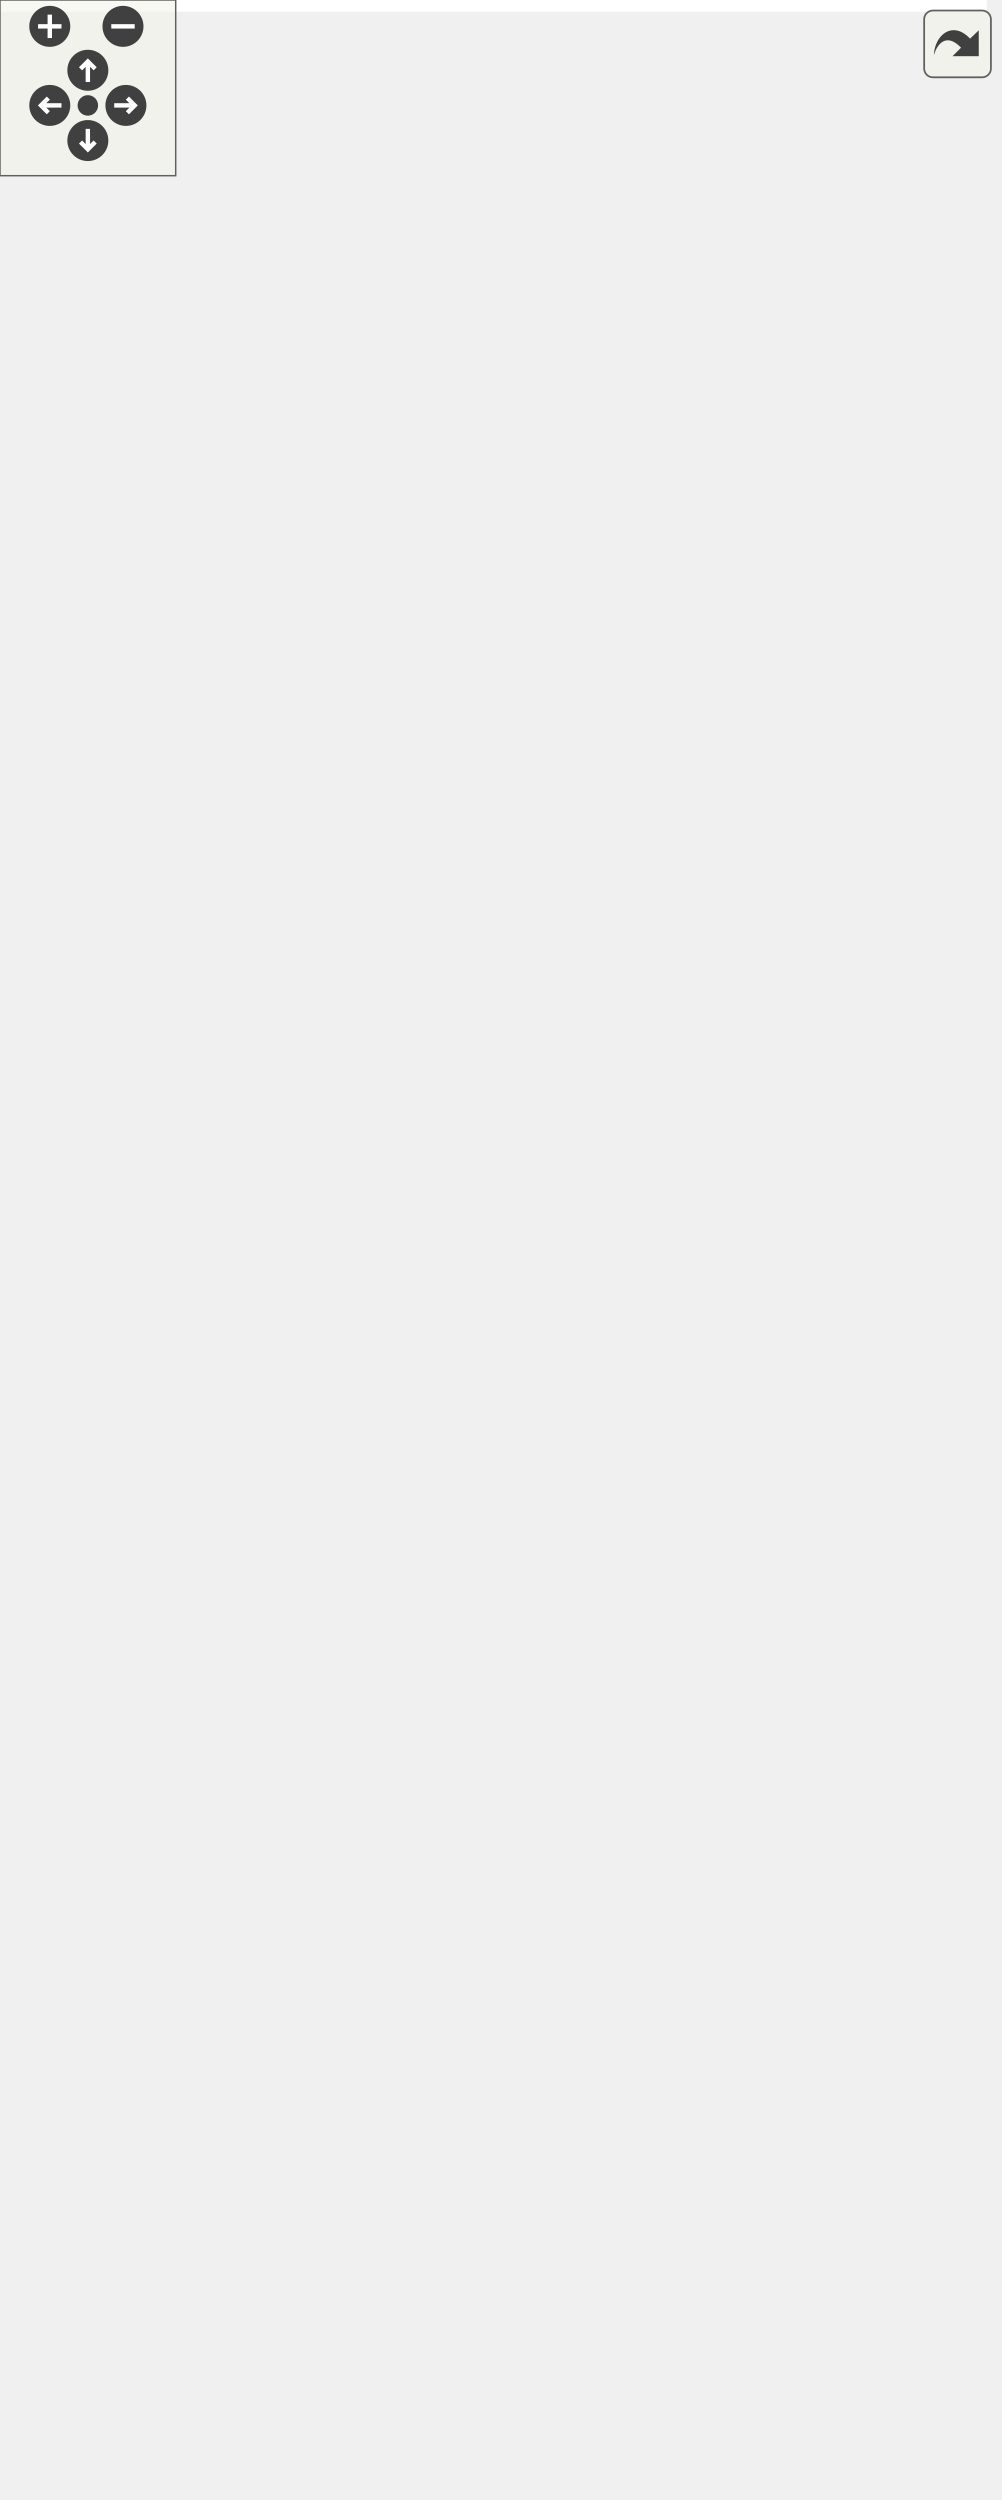
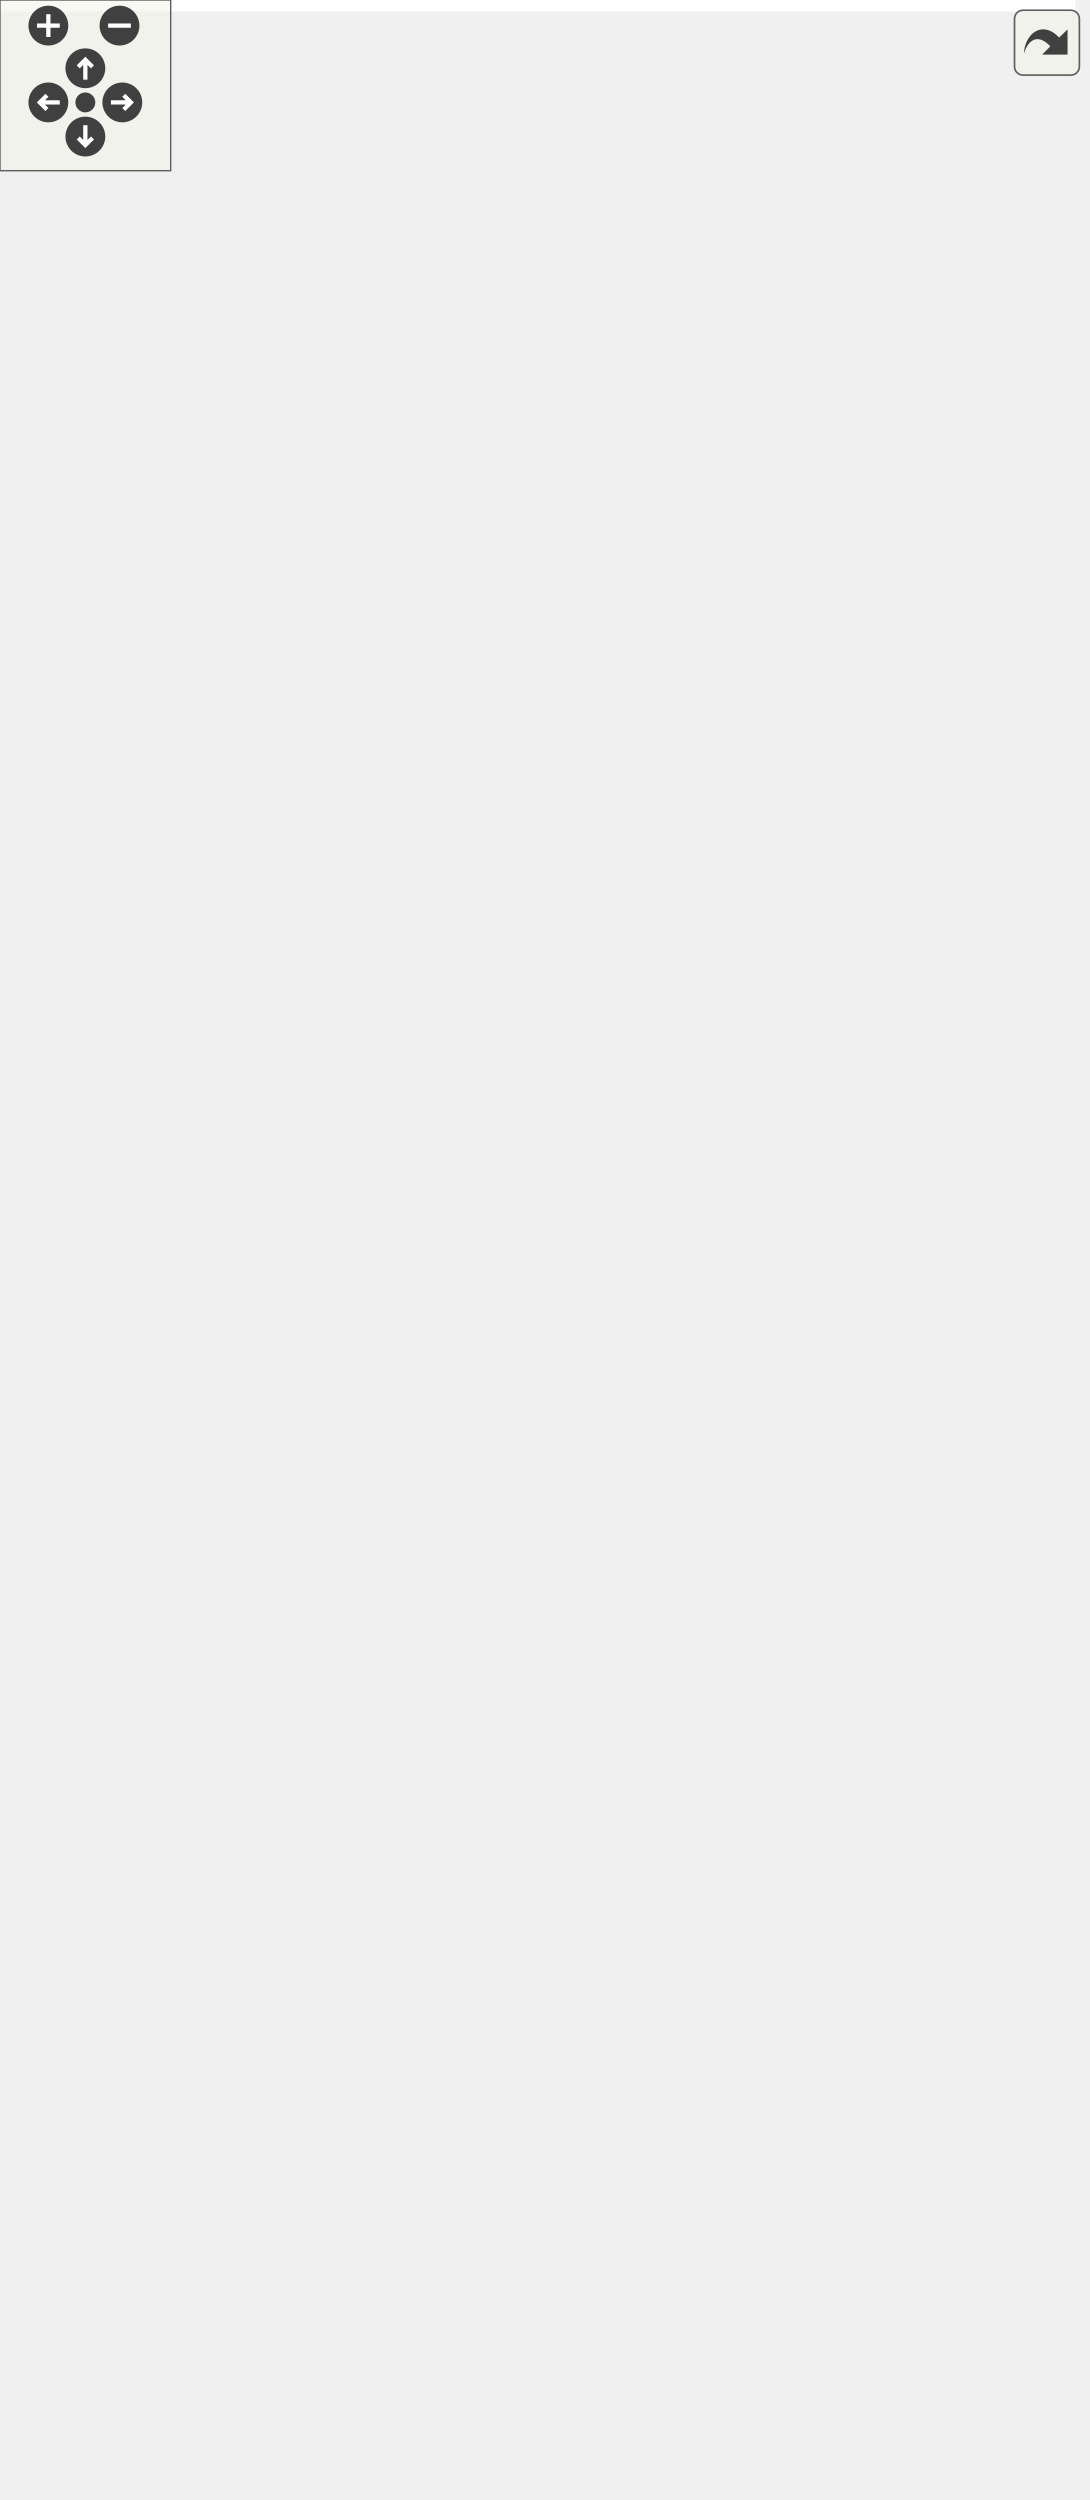
<svg xmlns="http://www.w3.org/2000/svg" xmlns:xlink="http://www.w3.org/1999/xlink" id="main" version="1.1" xml:space="preserve">
  <style type="text/css">
.edge:hover path { stroke: red; }
.edge:hover polygon { stroke: red; fill: red; }
</style>
  <defs>
    <circle id="rim" cx="0" cy="0" r="7" />
    <circle id="rim2" cx="0" cy="0" r="3.5" />
    <g id="zoomPlus">
      <use xlink:href="#rim" fill="#404040">
        <set attributeName="fill" to="#808080" begin="zoomplus.mouseover" end="zoomplus.mouseout" />
      </use>
      <path d="M-4,0h8M0,-4v8" fill="none" stroke="white" stroke-width="1.5" pointer-events="none" />
    </g>
    <g id="zoomMin">
      <use xlink:href="#rim" fill="#404040">
        <set attributeName="fill" to="#808080" begin="zoomminus.mouseover" end="zoomminus.mouseout" />
      </use>
      <path d="M-4,0h8" fill="none" stroke="white" stroke-width="1.5" pointer-events="none" />
    </g>
    <g id="dirArrow">
      <path fill="none" stroke="white" stroke-width="1.5" d="M0,-3.0v7 M-2.5,-0.5L0,-3.0L2.5,-0.5" />
    </g>
    <g id="resetDef">
      <use xlink:href="#rim2" fill="#404040">
        <set attributeName="fill" to="#808080" begin="reset.mouseover" end="reset.mouseout" />
      </use>
    </g>
  </defs>
  <svg id="graph" class="graph">
    <g id="viewport">
-       <polygon fill="white" stroke="transparent" points="-4,4 -4,-793 337,-793 337,4 -4,4" />
+       <polygon fill="white" stroke="transparent" points="-4,4 -4,-818 378,-818 378,4 -4,4" />
      <g id="node1" class="node">
        <g id="a_node1">
          <a xlink:title=" ">
            <polygon fill="#bfbfbf" stroke="black" points="16,-0.5 16,-112.5 130,-112.5 130,-0.5 16,-0.5" />
            <text text-anchor="start" x="24" y="-100.5" font-family="Helvetica,sans-Serif" font-size="10.00">Ra::Core::Animation</text>
            <text text-anchor="middle" x="73" y="-89.5" font-family="Helvetica,sans-Serif" font-size="10.00">::Cage</text>
            <polyline fill="none" stroke="black" points="16,-82.5 130,-82.5 " />
            <text text-anchor="middle" x="73" y="-70.5" font-family="Helvetica,sans-Serif" font-size="10.00"> </text>
            <polyline fill="none" stroke="black" points="16,-63.5 130,-63.5 " />
            <text text-anchor="start" x="24" y="-51.5" font-family="Helvetica,sans-Serif" font-size="10.00">+ Cage()</text>
            <text text-anchor="start" x="24" y="-40.5" font-family="Helvetica,sans-Serif" font-size="10.00">+ Cage()</text>
            <text text-anchor="start" x="24" y="-29.5" font-family="Helvetica,sans-Serif" font-size="10.00">+ Cage()</text>
            <text text-anchor="start" x="24" y="-18.5" font-family="Helvetica,sans-Serif" font-size="10.00">+ ~Cage()</text>
            <text text-anchor="start" x="24" y="-7.5" font-family="Helvetica,sans-Serif" font-size="10.00">+ clear()</text>
          </a>
        </g>
      </g>
      <g id="node2" class="node">
        <g id="a_node2">
          <a xlink:href="classRa_1_1Core_1_1Animation_1_1HandleArray.html" target="_top" xlink:title=" ">
-             <polygon fill="white" stroke="black" points="0,-374.5 0,-607.5 114,-607.5 114,-374.5 0,-374.5" />
-             <text text-anchor="start" x="8" y="-595.5" font-family="Helvetica,sans-Serif" font-size="10.00">Ra::Core::Animation</text>
-             <text text-anchor="middle" x="57" y="-584.5" font-family="Helvetica,sans-Serif" font-size="10.00">::HandleArray</text>
-             <polyline fill="none" stroke="black" points="0,-577.5 114,-577.5 " />
-             <text text-anchor="start" x="8" y="-565.5" font-family="Helvetica,sans-Serif" font-size="10.00"># m_name</text>
-             <text text-anchor="start" x="8" y="-554.5" font-family="Helvetica,sans-Serif" font-size="10.00"># m_label</text>
-             <polyline fill="none" stroke="black" points="0,-547.5 114,-547.5 " />
-             <text text-anchor="start" x="8" y="-535.5" font-family="Helvetica,sans-Serif" font-size="10.00">+ HandleArray()</text>
-             <text text-anchor="start" x="8" y="-524.5" font-family="Helvetica,sans-Serif" font-size="10.00">+ HandleArray()</text>
-             <text text-anchor="start" x="8" y="-513.5" font-family="Helvetica,sans-Serif" font-size="10.00">+ HandleArray()</text>
-             <text text-anchor="start" x="8" y="-502.5" font-family="Helvetica,sans-Serif" font-size="10.00">+ operator=()</text>
-             <text text-anchor="start" x="8" y="-491.5" font-family="Helvetica,sans-Serif" font-size="10.00">+ ~HandleArray()</text>
-             <text text-anchor="start" x="8" y="-480.5" font-family="Helvetica,sans-Serif" font-size="10.00">+ size()</text>
-             <text text-anchor="start" x="8" y="-469.5" font-family="Helvetica,sans-Serif" font-size="10.00">+ clear()</text>
-             <text text-anchor="start" x="8" y="-458.5" font-family="Helvetica,sans-Serif" font-size="10.00">+ getPose()</text>
-             <text text-anchor="start" x="8" y="-447.5" font-family="Helvetica,sans-Serif" font-size="10.00">+ setPose()</text>
-             <text text-anchor="start" x="8" y="-436.5" font-family="Helvetica,sans-Serif" font-size="10.00">+ getTransform()</text>
-             <text text-anchor="start" x="8" y="-425.5" font-family="Helvetica,sans-Serif" font-size="10.00">+ setTransform()</text>
-             <text text-anchor="start" x="8" y="-414.5" font-family="Helvetica,sans-Serif" font-size="10.00">+ getName()</text>
-             <text text-anchor="start" x="8" y="-403.5" font-family="Helvetica,sans-Serif" font-size="10.00">+ setName()</text>
-             <text text-anchor="start" x="8" y="-392.5" font-family="Helvetica,sans-Serif" font-size="10.00">+ getLabel()</text>
-             <text text-anchor="start" x="8" y="-381.5" font-family="Helvetica,sans-Serif" font-size="10.00">+ setLabel()</text>
+             <polygon fill="white" stroke="black" points="0,-160.5 0,-404.5 114,-404.5 114,-160.5 0,-160.5" />
+             <text text-anchor="start" x="8" y="-392.5" font-family="Helvetica,sans-Serif" font-size="10.00">Ra::Core::Animation</text>
+             <text text-anchor="middle" x="57" y="-381.5" font-family="Helvetica,sans-Serif" font-size="10.00">::HandleArray</text>
+             <polyline fill="none" stroke="black" points="0,-374.5 114,-374.5 " />
+             <text text-anchor="start" x="8" y="-362.5" font-family="Helvetica,sans-Serif" font-size="10.00">+ m_pose</text>
+             <text text-anchor="start" x="8" y="-351.5" font-family="Helvetica,sans-Serif" font-size="10.00"># m_name</text>
+             <text text-anchor="start" x="8" y="-340.5" font-family="Helvetica,sans-Serif" font-size="10.00"># m_label</text>
+             <polyline fill="none" stroke="black" points="0,-333.5 114,-333.5 " />
+             <text text-anchor="start" x="8" y="-321.5" font-family="Helvetica,sans-Serif" font-size="10.00">+ HandleArray()</text>
+             <text text-anchor="start" x="8" y="-310.5" font-family="Helvetica,sans-Serif" font-size="10.00">+ HandleArray()</text>
+             <text text-anchor="start" x="8" y="-299.5" font-family="Helvetica,sans-Serif" font-size="10.00">+ HandleArray()</text>
+             <text text-anchor="start" x="8" y="-288.5" font-family="Helvetica,sans-Serif" font-size="10.00">+ operator=()</text>
+             <text text-anchor="start" x="8" y="-277.5" font-family="Helvetica,sans-Serif" font-size="10.00">+ ~HandleArray()</text>
+             <text text-anchor="start" x="8" y="-266.5" font-family="Helvetica,sans-Serif" font-size="10.00">+ size()</text>
+             <text text-anchor="start" x="8" y="-255.5" font-family="Helvetica,sans-Serif" font-size="10.00">+ clear()</text>
+             <text text-anchor="start" x="8" y="-244.5" font-family="Helvetica,sans-Serif" font-size="10.00">+ getPose()</text>
+             <text text-anchor="start" x="8" y="-233.5" font-family="Helvetica,sans-Serif" font-size="10.00">+ setPose()</text>
+             <text text-anchor="start" x="8" y="-222.5" font-family="Helvetica,sans-Serif" font-size="10.00">+ getTransform()</text>
+             <text text-anchor="start" x="8" y="-211.5" font-family="Helvetica,sans-Serif" font-size="10.00">+ setTransform()</text>
+             <text text-anchor="start" x="8" y="-200.5" font-family="Helvetica,sans-Serif" font-size="10.00">+ getName()</text>
+             <text text-anchor="start" x="8" y="-189.5" font-family="Helvetica,sans-Serif" font-size="10.00">+ setName()</text>
+             <text text-anchor="start" x="8" y="-178.5" font-family="Helvetica,sans-Serif" font-size="10.00">+ getLabel()</text>
+             <text text-anchor="start" x="8" y="-167.5" font-family="Helvetica,sans-Serif" font-size="10.00">+ setLabel()</text>
          </a>
        </g>
      </g>
      <g id="edge1" class="edge">
-         <path fill="none" stroke="midnightblue" d="M61.65,-364.32C64.73,-280.92 68.63,-175.58 70.96,-112.53" />
-         <polygon fill="none" stroke="midnightblue" points="58.15,-364.26 61.28,-374.38 65.14,-364.52 58.15,-364.26" />
+         <path fill="none" stroke="midnightblue" d="M66.38,-150.19C67.32,-137.02 68.23,-124.22 69.07,-112.54" />
+         <polygon fill="none" stroke="midnightblue" points="62.88,-150.1 65.66,-160.32 69.86,-150.6 62.88,-150.1" />
      </g>
      <g id="node3" class="node">
        <g id="a_node3">
-           <a xlink:href="structRa_1_1Core_1_1AlignedStdVector.html" target="_top" xlink:title=" ">
-             <polygon fill="white" stroke="black" points="41,-731.5 41,-788.5 217,-788.5 217,-731.5 41,-731.5" />
-             <text text-anchor="middle" x="129" y="-776.5" font-family="Helvetica,sans-Serif" font-size="10.00">Ra::Core::AlignedStdVector&lt; T &gt;</text>
-             <polyline fill="none" stroke="black" points="41,-769.5 217,-769.5 " />
-             <text text-anchor="middle" x="129" y="-757.5" font-family="Helvetica,sans-Serif" font-size="10.00"> </text>
-             <polyline fill="none" stroke="black" points="41,-750.5 217,-750.5 " />
-             <text text-anchor="middle" x="129" y="-738.5" font-family="Helvetica,sans-Serif" font-size="10.00"> </text>
+           <a xlink:href="classRa_1_1Core_1_1VectorArray.html" target="_top" xlink:title=" ">
+             <polygon fill="white" stroke="black" points="132.5,-177 132.5,-388 295.5,-388 295.5,-177 132.5,-177" />
+             <text text-anchor="start" x="140.5" y="-376" font-family="Helvetica,sans-Serif" font-size="10.00">Ra::Core::VectorArray</text>
+             <text text-anchor="middle" x="214" y="-365" font-family="Helvetica,sans-Serif" font-size="10.00">&lt; Ra::Core::Vector3ui &gt;</text>
+             <polyline fill="none" stroke="black" points="132.5,-358 295.5,-358 " />
+             <text text-anchor="start" x="140.5" y="-346" font-family="Helvetica,sans-Serif" font-size="10.00">+ NumberOfComponents</text>
+             <polyline fill="none" stroke="black" points="132.5,-339 295.5,-339 " />
+             <text text-anchor="start" x="140.5" y="-327" font-family="Helvetica,sans-Serif" font-size="10.00">+ getSize()</text>
+             <text text-anchor="start" x="140.5" y="-316" font-family="Helvetica,sans-Serif" font-size="10.00">+ getNumberOfComponents()</text>
+             <text text-anchor="start" x="140.5" y="-305" font-family="Helvetica,sans-Serif" font-size="10.00">+ getBufferSize()</text>
+             <text text-anchor="start" x="140.5" y="-294" font-family="Helvetica,sans-Serif" font-size="10.00">+ getStride()</text>
+             <text text-anchor="start" x="140.5" y="-283" font-family="Helvetica,sans-Serif" font-size="10.00">+ dataPtr()</text>
+             <text text-anchor="start" x="140.5" y="-272" font-family="Helvetica,sans-Serif" font-size="10.00">+ getMap()</text>
+             <text text-anchor="start" x="140.5" y="-261" font-family="Helvetica,sans-Serif" font-size="10.00">+ getMap()</text>
+             <text text-anchor="start" x="140.5" y="-250" font-family="Helvetica,sans-Serif" font-size="10.00">* getSize()</text>
+             <text text-anchor="start" x="140.5" y="-239" font-family="Helvetica,sans-Serif" font-size="10.00">* getNumberOfComponents()</text>
+             <text text-anchor="start" x="140.5" y="-228" font-family="Helvetica,sans-Serif" font-size="10.00">* getBufferSize()</text>
+             <text text-anchor="start" x="140.5" y="-217" font-family="Helvetica,sans-Serif" font-size="10.00">* getStride()</text>
+             <text text-anchor="start" x="140.5" y="-206" font-family="Helvetica,sans-Serif" font-size="10.00">* dataPtr()</text>
+             <text text-anchor="start" x="140.5" y="-195" font-family="Helvetica,sans-Serif" font-size="10.00">* getMap()</text>
+             <text text-anchor="start" x="140.5" y="-184" font-family="Helvetica,sans-Serif" font-size="10.00">* getMap()</text>
          </a>
        </g>
      </g>
      <g id="edge2" class="edge">
-         <path fill="none" stroke="#404040" d="M79.78,-731.29C73.9,-725.97 68.68,-719.87 65,-713 49.93,-684.87 43.8,-651.7 42.4,-619.74" />
-         <polygon fill="none" stroke="#404040" points="42.39,-619.56 38.24,-613.66 42.08,-607.56 46.24,-613.45 42.39,-619.56" />
-         <text text-anchor="middle" x="90" y="-705" font-family="Helvetica,sans-Serif" font-size="10.00"> +m_pose</text>
+         <path fill="none" stroke="#404040" d="M148.04,-176.71C136.53,-158.42 124.85,-139.87 114.25,-123.03" />
+         <polygon fill="none" stroke="#404040" points="114.19,-122.93 107.6,-119.98 107.79,-112.77 114.37,-115.72 114.19,-122.93" />
+         <text text-anchor="middle" x="155" y="-134" font-family="Helvetica,sans-Serif" font-size="10.00"> +m_triangle</text>
      </g>
      <g id="node4" class="node">
        <g id="a_node4">
-           <a xlink:href="classRa_1_1Core_1_1VectorArray.html" target="_top" xlink:title=" ">
-             <polygon fill="white" stroke="black" points="85,-160.5 85,-239.5 217,-239.5 217,-160.5 85,-160.5" />
-             <text text-anchor="start" x="93" y="-227.5" font-family="Helvetica,sans-Serif" font-size="10.00">Ra::Core::VectorArray</text>
-             <text text-anchor="middle" x="151" y="-216.5" font-family="Helvetica,sans-Serif" font-size="10.00">&lt; Ra::Core::Vector3ui &gt;</text>
-             <polyline fill="none" stroke="black" points="85,-209.5 217,-209.5 " />
-             <text text-anchor="middle" x="151" y="-197.5" font-family="Helvetica,sans-Serif" font-size="10.00"> </text>
-             <polyline fill="none" stroke="black" points="85,-190.5 217,-190.5 " />
-             <text text-anchor="start" x="93" y="-178.5" font-family="Helvetica,sans-Serif" font-size="10.00">+ getMap()</text>
-             <text text-anchor="start" x="93" y="-167.5" font-family="Helvetica,sans-Serif" font-size="10.00">+ getMap()</text>
-           </a>
-         </g>
-       </g>
-       <g id="edge4" class="edge">
-         <path fill="none" stroke="midnightblue" d="M130.49,-721.23C134.49,-619.74 145.45,-341.89 149.48,-239.53" />
-         <polygon fill="none" stroke="midnightblue" points="126.99,-721.2 130.09,-731.33 133.98,-721.47 126.99,-721.2" />
-       </g>
-       <g id="node6" class="node">
-         <g id="a_node6">
-           <a xlink:href="structRa_1_1Core_1_1AlignedStdVector.html" target="_top" xlink:title=" ">
-             <polygon fill="white" stroke="black" points="157,-626.5 157,-683.5 333,-683.5 333,-626.5 157,-626.5" />
-             <text text-anchor="middle" x="245" y="-671.5" font-family="Helvetica,sans-Serif" font-size="10.00">Ra::Core::AlignedStdVector&lt; V &gt;</text>
-             <polyline fill="none" stroke="black" points="157,-664.5 333,-664.5 " />
-             <text text-anchor="middle" x="245" y="-652.5" font-family="Helvetica,sans-Serif" font-size="10.00"> </text>
-             <polyline fill="none" stroke="black" points="157,-645.5 333,-645.5 " />
-             <text text-anchor="middle" x="245" y="-633.5" font-family="Helvetica,sans-Serif" font-size="10.00"> </text>
-           </a>
-         </g>
-       </g>
-       <g id="edge7" class="edge">
-         <path fill="none" stroke="orange" d="M167.72,-724.62C182.71,-711.3 199.64,-696.27 213.83,-683.68" />
-         <polygon fill="orange" stroke="orange" points="165.24,-722.14 160.09,-731.4 169.89,-727.38 165.24,-722.14" />
-         <text text-anchor="middle" x="206.5" y="-705" font-family="Helvetica,sans-Serif" font-size="10.00"> &lt; V &gt;</text>
+           <a xlink:href="classRa_1_1Core_1_1Utils_1_1ContainerIntrospectionInterface.html" target="_top" xlink:title="This class defines the introspection interface a container need to implement.">
+             <polygon fill="white" stroke="black" points="91,-690.5 91,-813.5 289,-813.5 289,-690.5 91,-690.5" />
+             <text text-anchor="start" x="99" y="-801.5" font-family="Helvetica,sans-Serif" font-size="10.00">Ra::Core::Utils::Container</text>
+             <text text-anchor="middle" x="190" y="-790.5" font-family="Helvetica,sans-Serif" font-size="10.00">IntrospectionInterface</text>
+             <polyline fill="none" stroke="black" points="91,-783.5 289,-783.5 " />
+             <text text-anchor="middle" x="190" y="-771.5" font-family="Helvetica,sans-Serif" font-size="10.00"> </text>
+             <polyline fill="none" stroke="black" points="91,-764.5 289,-764.5 " />
+             <text text-anchor="start" x="99" y="-752.5" font-family="Helvetica,sans-Serif" font-size="10.00">+ ~ContainerIntrospectionInterface()</text>
+             <text text-anchor="start" x="99" y="-741.5" font-family="Helvetica,sans-Serif" font-size="10.00">+ getSize()</text>
+             <text text-anchor="start" x="99" y="-730.5" font-family="Helvetica,sans-Serif" font-size="10.00">+ getNumberOfComponents()</text>
+             <text text-anchor="start" x="99" y="-719.5" font-family="Helvetica,sans-Serif" font-size="10.00">+ getBufferSize()</text>
+             <text text-anchor="start" x="99" y="-708.5" font-family="Helvetica,sans-Serif" font-size="10.00">+ getStride()</text>
+             <text text-anchor="start" x="99" y="-697.5" font-family="Helvetica,sans-Serif" font-size="10.00">+ dataPtr()</text>
+           </a>
+         </g>
      </g>
      <g id="edge3" class="edge">
-         <path fill="none" stroke="#404040" d="M129.69,-160.33C123.34,-148.83 116.21,-135.88 109.19,-123.16" />
-         <polygon fill="none" stroke="#404040" points="109.15,-123.07 102.75,-119.75 103.35,-112.56 109.75,-115.89 109.15,-123.07" />
-         <text text-anchor="middle" x="150" y="-134" font-family="Helvetica,sans-Serif" font-size="10.00"> +m_triangle</text>
+         <path fill="none" stroke="midnightblue" d="M190.12,-680.02C190.6,-619.39 192.17,-529.89 197,-452 198.28,-431.31 200.15,-409.24 202.18,-388.11" />
+         <polygon fill="none" stroke="midnightblue" points="186.62,-680.22 190.05,-690.24 193.62,-680.26 186.62,-680.22" />
      </g>
      <g id="node5" class="node">
        <g id="a_node5">
-           <a xlink:href="classRa_1_1Core_1_1VectorArray.html" target="_top" xlink:title=" ">
-             <polygon fill="white" stroke="black" points="163,-287.5 163,-355.5 313,-355.5 313,-287.5 163,-287.5" />
-             <text text-anchor="middle" x="238" y="-343.5" font-family="Helvetica,sans-Serif" font-size="10.00">Ra::Core::VectorArray&lt; V &gt;</text>
-             <polyline fill="none" stroke="black" points="163,-336.5 313,-336.5 " />
-             <text text-anchor="middle" x="238" y="-324.5" font-family="Helvetica,sans-Serif" font-size="10.00"> </text>
-             <polyline fill="none" stroke="black" points="163,-317.5 313,-317.5 " />
-             <text text-anchor="start" x="171" y="-305.5" font-family="Helvetica,sans-Serif" font-size="10.00">+ getMap()</text>
-             <text text-anchor="start" x="171" y="-294.5" font-family="Helvetica,sans-Serif" font-size="10.00">+ getMap()</text>
+           <a xlink:href="classRa_1_1Core_1_1VectorArray.html" target="_top" xlink:title="This class implements ContainerIntrospectionInterface for AlignedStdVector.">
+             <polygon fill="white" stroke="black" points="206.5,-452.5 206.5,-652.5 369.5,-652.5 369.5,-452.5 206.5,-452.5" />
+             <text text-anchor="middle" x="288" y="-640.5" font-family="Helvetica,sans-Serif" font-size="10.00">Ra::Core::VectorArray&lt; V &gt;</text>
+             <polyline fill="none" stroke="black" points="206.5,-633.5 369.5,-633.5 " />
+             <text text-anchor="start" x="214.5" y="-621.5" font-family="Helvetica,sans-Serif" font-size="10.00">+ NumberOfComponents</text>
+             <polyline fill="none" stroke="black" points="206.5,-614.5 369.5,-614.5 " />
+             <text text-anchor="start" x="214.5" y="-602.5" font-family="Helvetica,sans-Serif" font-size="10.00">+ getSize()</text>
+             <text text-anchor="start" x="214.5" y="-591.5" font-family="Helvetica,sans-Serif" font-size="10.00">+ getNumberOfComponents()</text>
+             <text text-anchor="start" x="214.5" y="-580.5" font-family="Helvetica,sans-Serif" font-size="10.00">+ getBufferSize()</text>
+             <text text-anchor="start" x="214.5" y="-569.5" font-family="Helvetica,sans-Serif" font-size="10.00">+ getStride()</text>
+             <text text-anchor="start" x="214.5" y="-558.5" font-family="Helvetica,sans-Serif" font-size="10.00">+ dataPtr()</text>
+             <text text-anchor="start" x="214.5" y="-547.5" font-family="Helvetica,sans-Serif" font-size="10.00">+ getMap()</text>
+             <text text-anchor="start" x="214.5" y="-536.5" font-family="Helvetica,sans-Serif" font-size="10.00">+ getMap()</text>
+             <text text-anchor="start" x="214.5" y="-525.5" font-family="Helvetica,sans-Serif" font-size="10.00">* getSize()</text>
+             <text text-anchor="start" x="214.5" y="-514.5" font-family="Helvetica,sans-Serif" font-size="10.00">* getNumberOfComponents()</text>
+             <text text-anchor="start" x="214.5" y="-503.5" font-family="Helvetica,sans-Serif" font-size="10.00">* getBufferSize()</text>
+             <text text-anchor="start" x="214.5" y="-492.5" font-family="Helvetica,sans-Serif" font-size="10.00">* getStride()</text>
+             <text text-anchor="start" x="214.5" y="-481.5" font-family="Helvetica,sans-Serif" font-size="10.00">* dataPtr()</text>
+             <text text-anchor="start" x="214.5" y="-470.5" font-family="Helvetica,sans-Serif" font-size="10.00">* getMap()</text>
+             <text text-anchor="start" x="214.5" y="-459.5" font-family="Helvetica,sans-Serif" font-size="10.00">* getMap()</text>
          </a>
        </g>
      </g>
      <g id="edge5" class="edge">
-         <path fill="none" stroke="orange" d="M207.8,-279.01C198.48,-266.22 188.27,-252.19 179.1,-239.6" />
-         <polygon fill="orange" stroke="orange" points="205.05,-281.19 213.77,-287.21 210.71,-277.07 205.05,-281.19" />
-         <text text-anchor="middle" x="258.5" y="-261" font-family="Helvetica,sans-Serif" font-size="10.00"> &lt; Ra::Core::Vector3ui &gt;</text>
-       </g>
-       <g id="edge6" class="edge">
-         <path fill="none" stroke="midnightblue" d="M244.2,-616.03C242.82,-550.6 240.01,-417.66 238.7,-355.69" />
-         <polygon fill="none" stroke="midnightblue" points="240.7,-616.38 244.42,-626.31 247.7,-616.23 240.7,-616.38" />
+         <path fill="none" stroke="midnightblue" d="M224.62,-681.23C229.24,-671.93 234.04,-662.24 238.85,-652.55" />
+         <polygon fill="none" stroke="midnightblue" points="221.38,-679.89 220.07,-690.4 227.65,-683 221.38,-679.89" />
+       </g>
+       <g id="edge4" class="edge">
+         <path fill="none" stroke="orange" d="M257.93,-442.6C252.99,-424.71 247.88,-406.21 242.97,-388.42" />
+         <polygon fill="orange" stroke="orange" points="254.62,-443.76 260.66,-452.47 261.37,-441.9 254.62,-443.76" />
+         <text text-anchor="middle" x="314.5" y="-426" font-family="Helvetica,sans-Serif" font-size="10.00"> &lt; Ra::Core::Vector3ui &gt;</text>
      </g>
    </g>
  </svg>
  <g id="navigator" transform="translate(0 0)" fill="#404254">
    <rect fill="#f2f5e9" fill-opacity="0.5" stroke="#606060" stroke-width=".5" x="0" y="0" width="60" height="60" />
    <use id="zoomplus" xlink:href="#zoomPlus" x="17" y="9" />
    <use id="zoomminus" xlink:href="#zoomMin" x="42" y="9" />
    <use id="reset" xlink:href="#resetDef" x="30" y="36" />
    <g id="arrowUp" xlink:href="#dirArrow" transform="translate(30 24)">
      <use xlink:href="#rim" fill="#404040">
        <set attributeName="fill" to="#808080" begin="arrowUp.mouseover" end="arrowUp.mouseout" />
      </use>
      <path fill="none" stroke="white" stroke-width="1.5" d="M0,-3.0v7 M-2.5,-0.5L0,-3.0L2.5,-0.5" />
    </g>
    <g id="arrowRight" xlink:href="#dirArrow" transform="rotate(90) translate(36 -43)">
      <use xlink:href="#rim" fill="#404040">
        <set attributeName="fill" to="#808080" begin="arrowRight.mouseover" end="arrowRight.mouseout" />
      </use>
      <path fill="none" stroke="white" stroke-width="1.5" d="M0,-3.0v7 M-2.5,-0.5L0,-3.0L2.5,-0.5" />
    </g>
    <g id="arrowDown" xlink:href="#dirArrow" transform="rotate(180) translate(-30 -48)">
      <use xlink:href="#rim" fill="#404040">
        <set attributeName="fill" to="#808080" begin="arrowDown.mouseover" end="arrowDown.mouseout" />
      </use>
      <path fill="none" stroke="white" stroke-width="1.5" d="M0,-3.0v7 M-2.5,-0.5L0,-3.0L2.5,-0.5" />
    </g>
    <g id="arrowLeft" xlink:href="#dirArrow" transform="rotate(270) translate(-36 17)">
      <use xlink:href="#rim" fill="#404040">
        <set attributeName="fill" to="#808080" begin="arrowLeft.mouseover" end="arrowLeft.mouseout" />
      </use>
      <path fill="none" stroke="white" stroke-width="1.5" d="M0,-3.0v7 M-2.5,-0.5L0,-3.0L2.5,-0.5" />
    </g>
  </g>
  <svg viewBox="0 0 15 15" width="100%" height="30px" preserveAspectRatio="xMaxYMin meet">
    <g id="arrow_out" transform="scale(0.3 0.3)">
      <a xlink:href="classRa_1_1Core_1_1Animation_1_1Cage__coll__graph_org.svg" target="_base">
        <rect id="button" ry="5" rx="5" y="6" x="6" height="38" width="38" fill="#f2f5e9" fill-opacity="0.5" stroke="#606060" stroke-width="1.0" />
        <path id="arrow" d="M 11.5,31.437 C 11.94,20.098 22.043,11.323 32.159,21.979 L 37.069,17.246 C 37.069,17.246 37.088,32 37.088,32 L 22.16,31.978 C 22.16,31.978 26.998,27.14 26.998,27.14 C 18.529,18.264 13.292,25.23 11.5,31.437 z" style="fill:#404040;" />
      </a>
    </g>
  </svg>
</svg>
